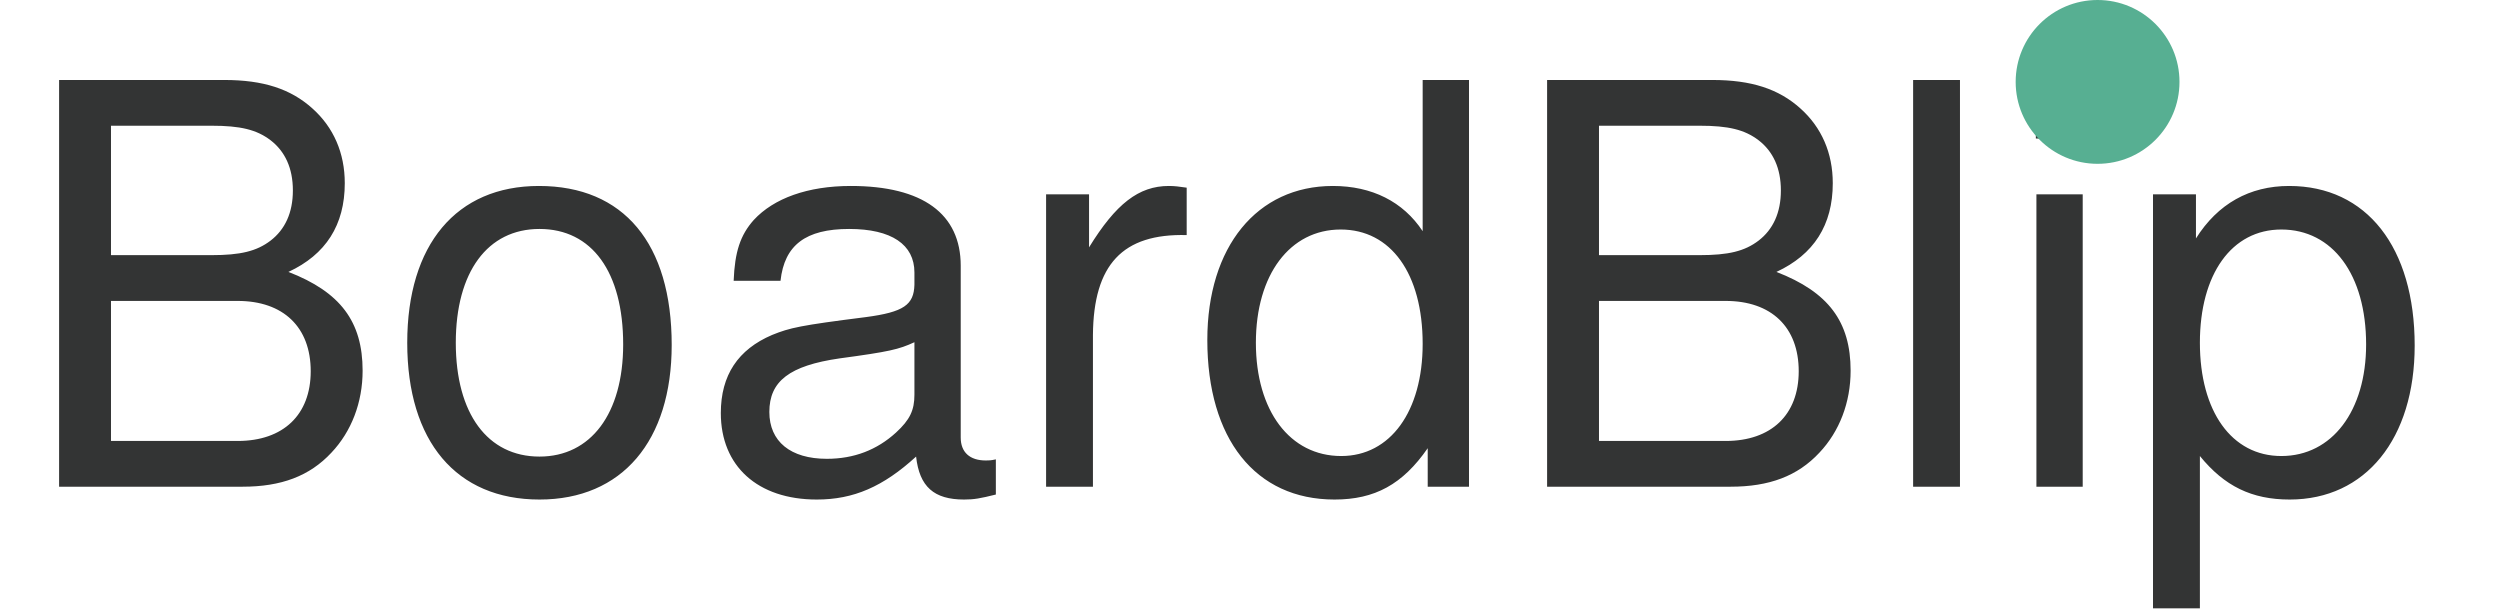
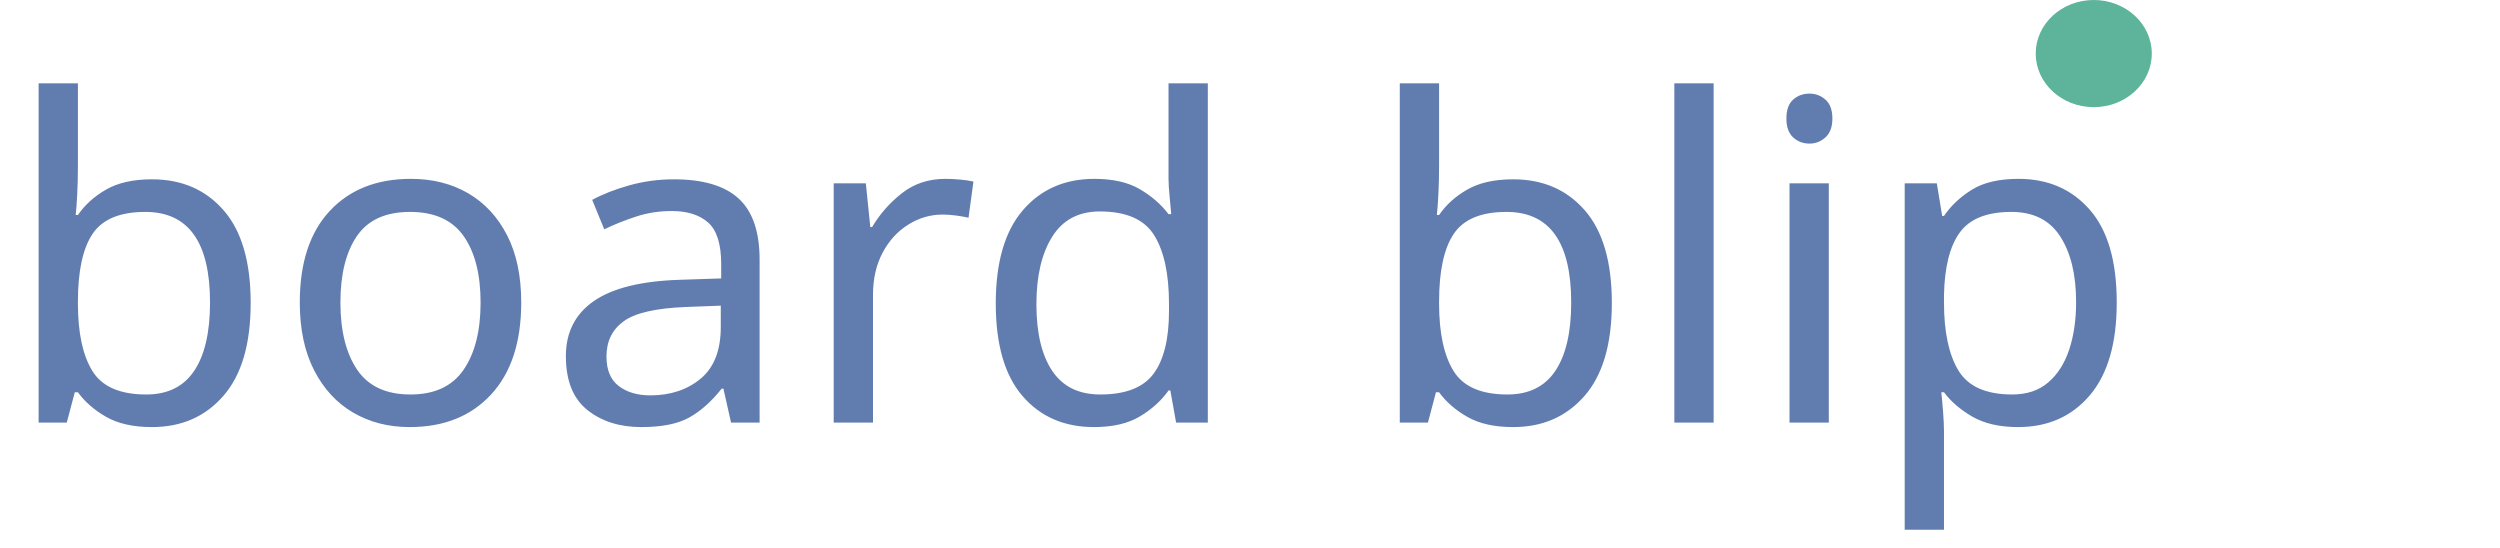
- <svg xmlns="http://www.w3.org/2000/svg" width="1053" height="259" viewBox="0 0 1053 259">
-   <text id="BoardBlip" transform="translate(0 24)" fill="#333434" font-size="235" font-family="Helvetica-Light, Helvetica" font-weight="300">
-     <tspan x="6.328" y="181">BoardBlip</tspan>
+ <svg xmlns="http://www.w3.org/2000/svg" width="840" height="184" viewBox="0 0 840 184">
+   <style>
+   @font-face { 
+     font-family: "Less"; 
+     src: url(../fonts/Less.otf) format("opentype"); 
+   }
+ </style>
+   <text id="board_blip" data-name="board blip" transform="translate(420 142)" fill="#617daf" font-size="150" font-family="LessRegular, Less">
+     <tspan x="-419.775" y="0">board blip</tspan>
  </text>
-   <circle id="Ellipse_8" data-name="Ellipse 8" cx="34.5" cy="34.5" r="34.5" transform="translate(849)" fill="#57af92" />
+   <ellipse id="Ellipse_1" data-name="Ellipse 1" cx="19.5" cy="18" rx="19.5" ry="18" transform="translate(684)" fill="#5eb39b" />
</svg>
